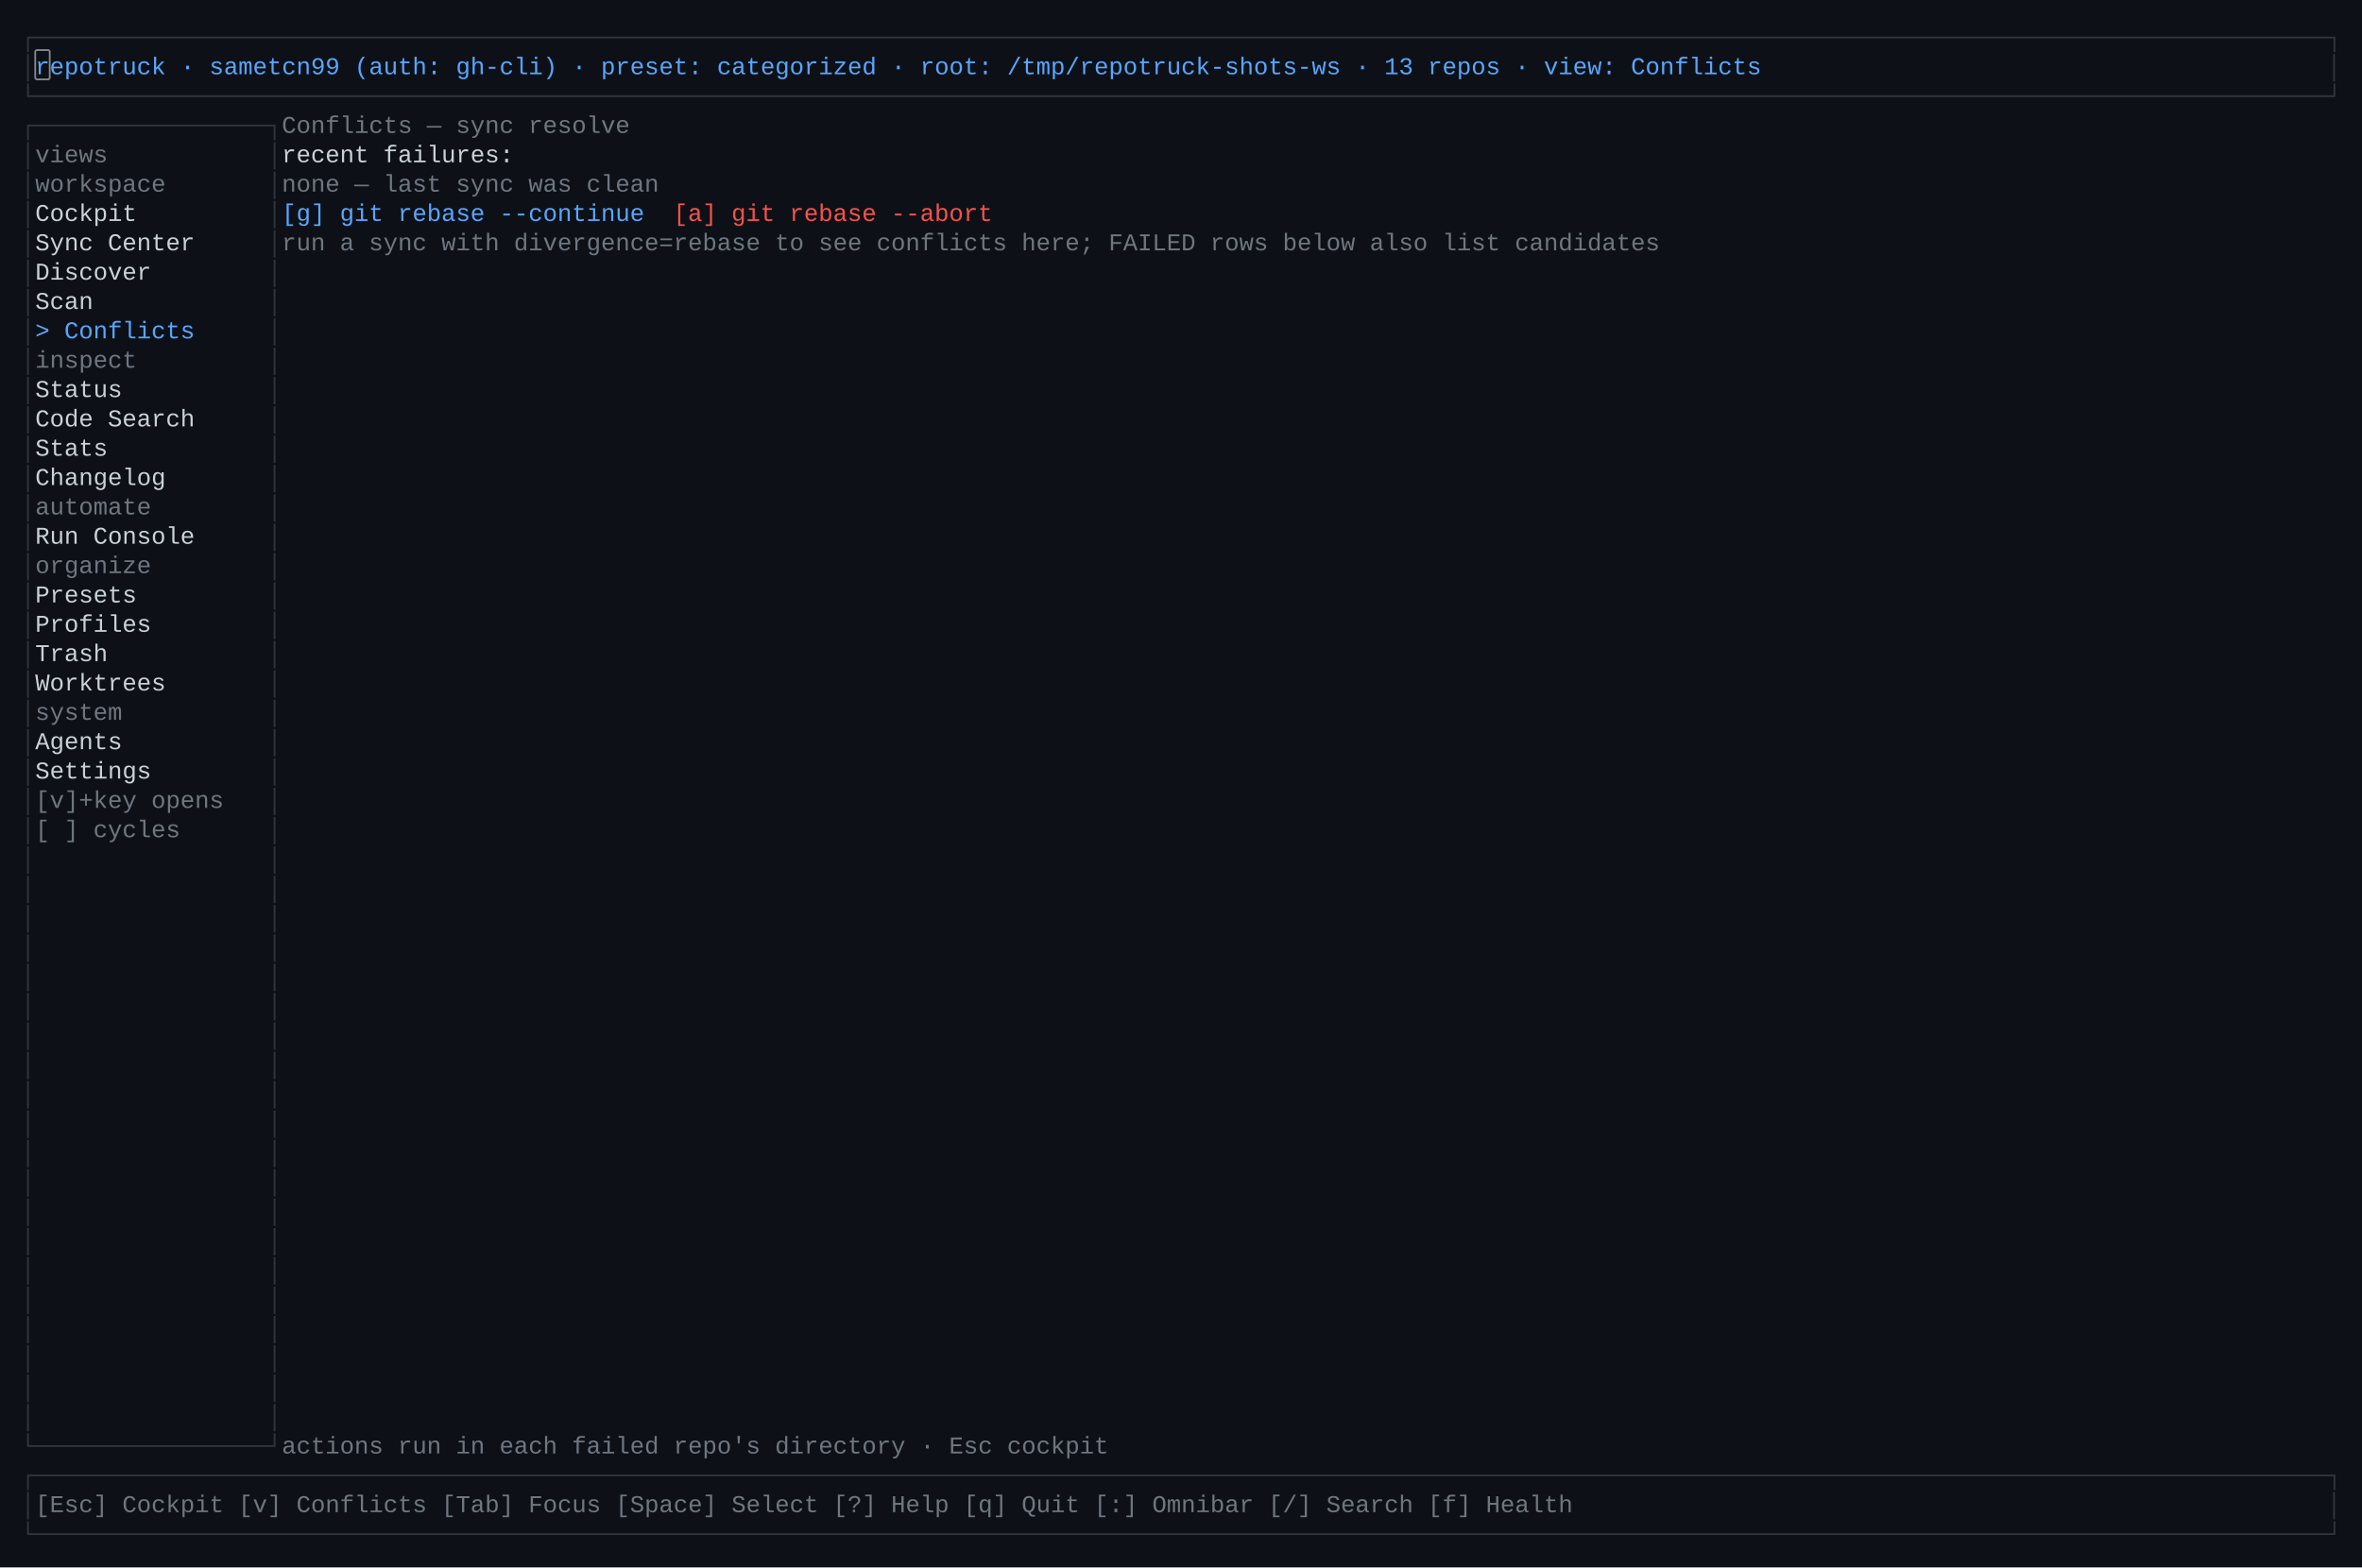
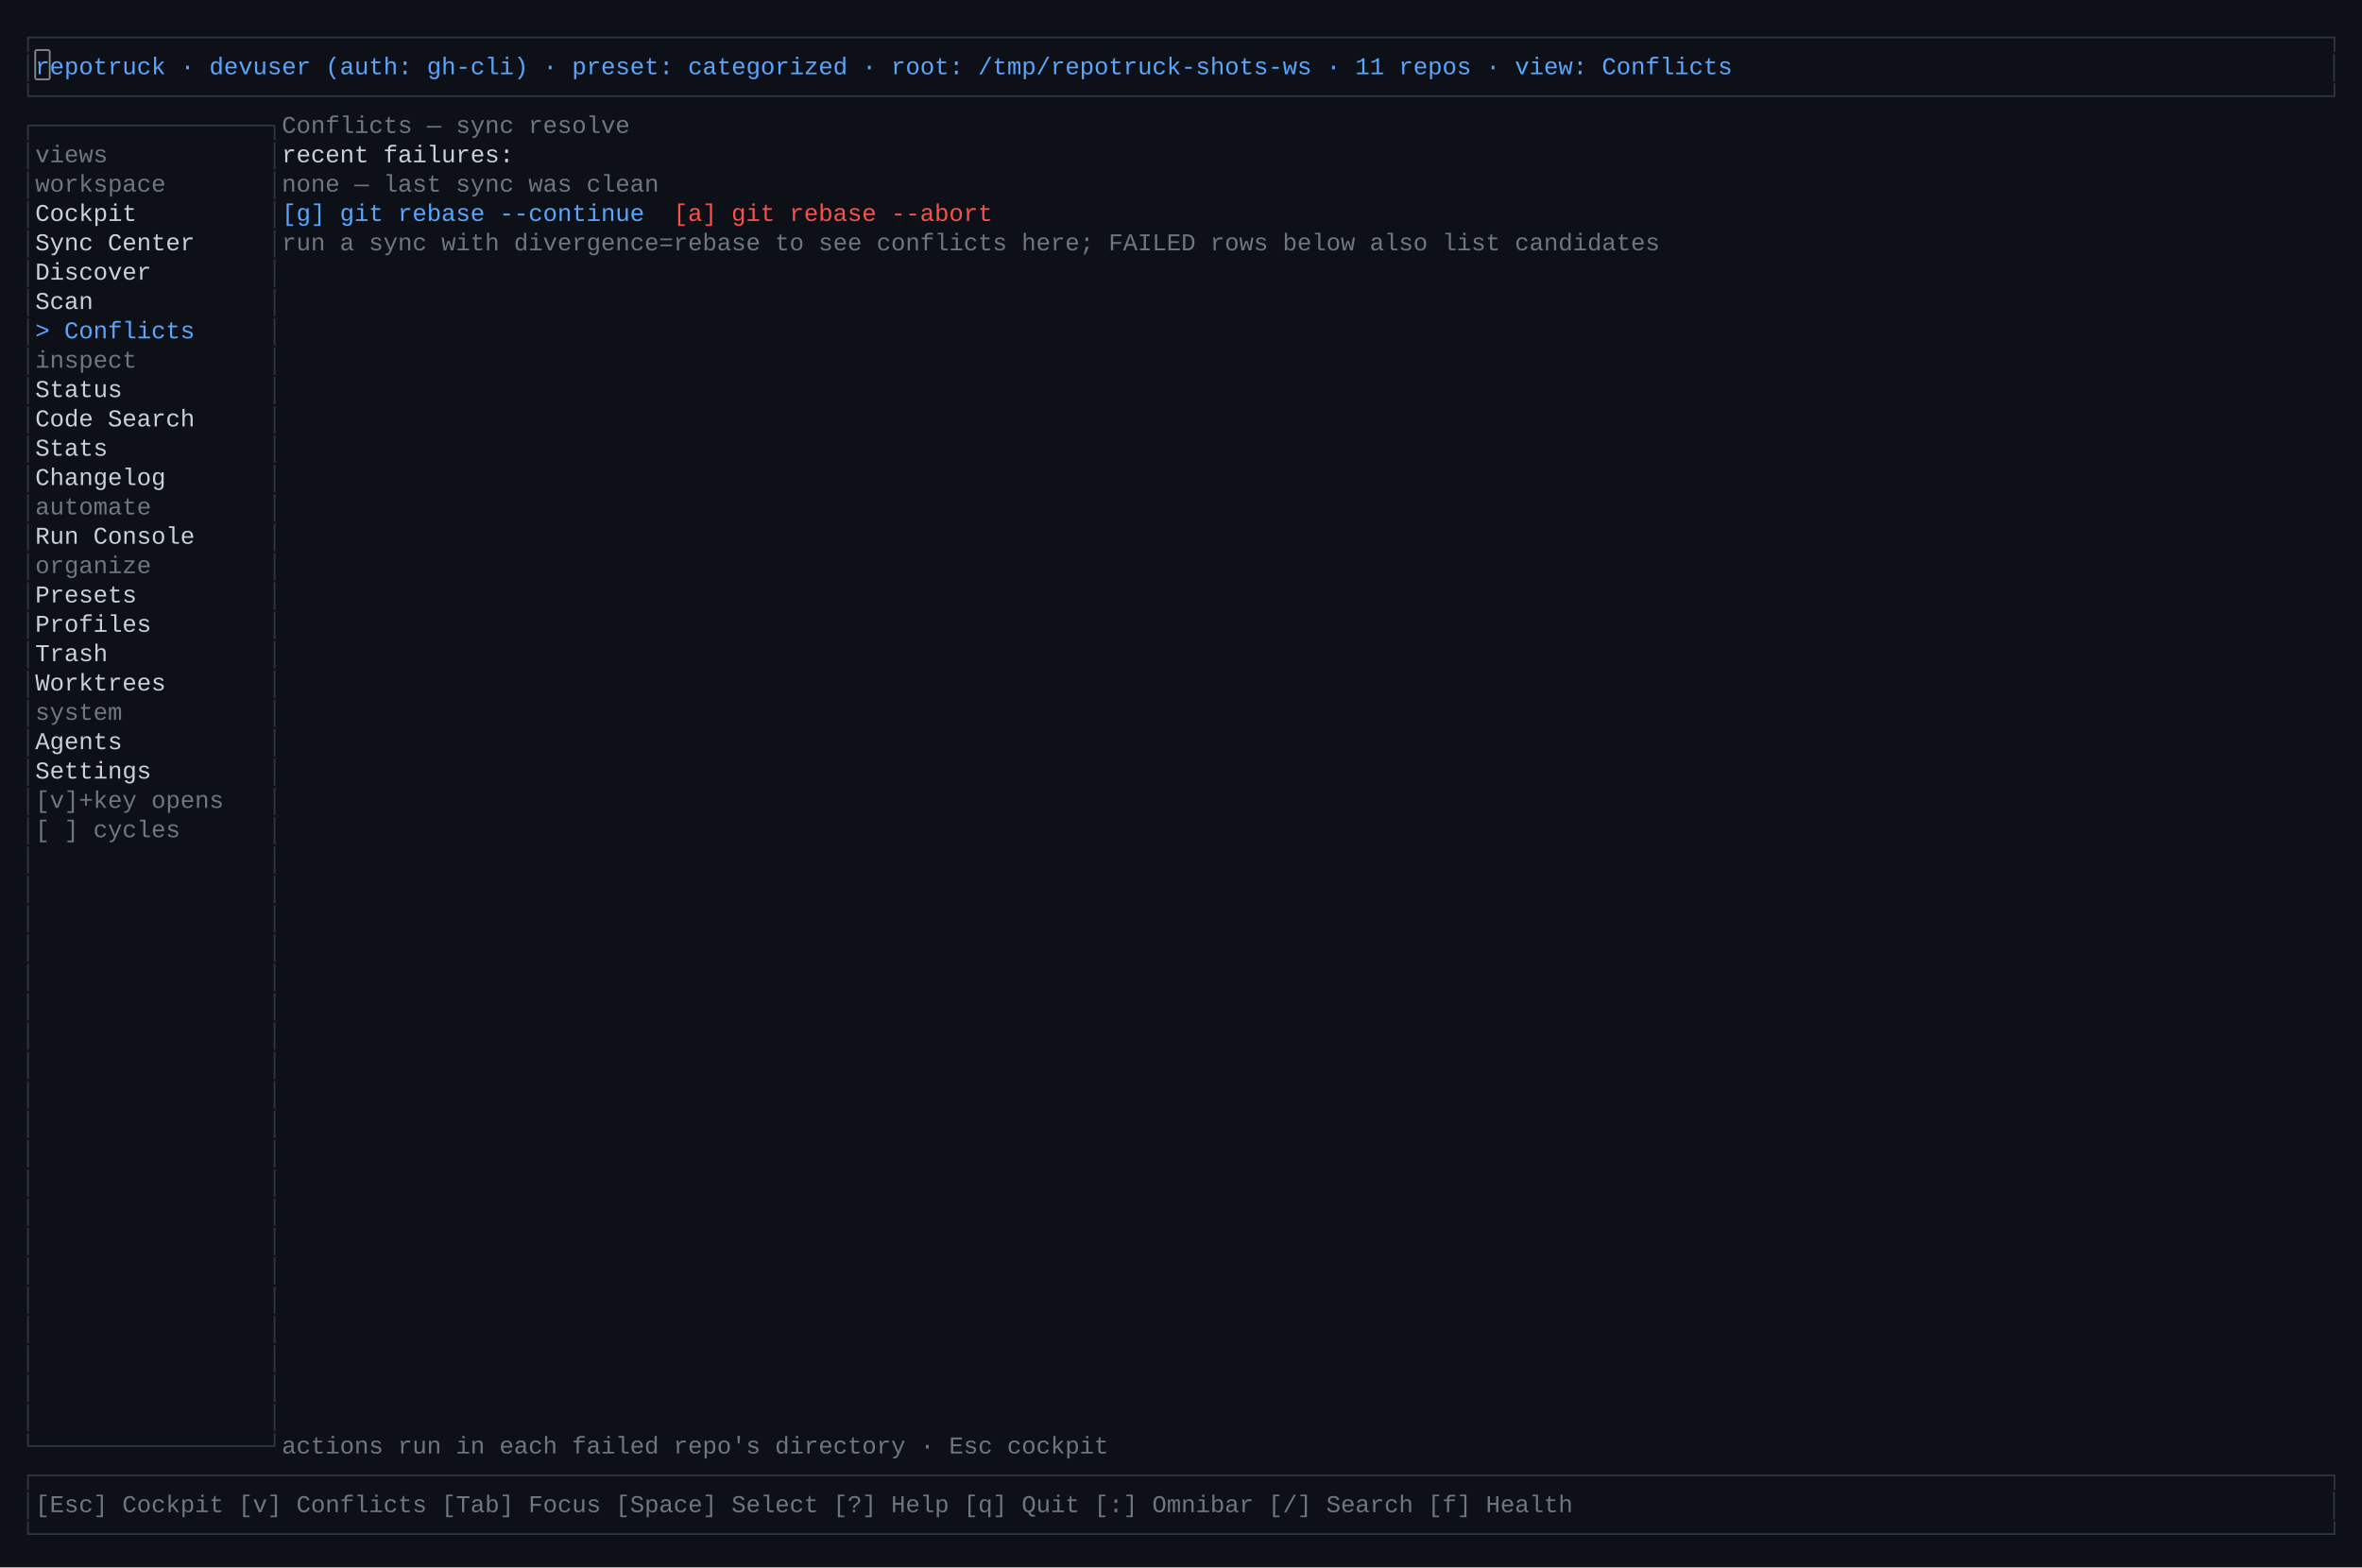
- <svg xmlns="http://www.w3.org/2000/svg" width="1368" height="908" viewBox="0 0 1368 908" role="img" aria-label="repotruck TUI — conflicts">
+ <svg xmlns="http://www.w3.org/2000/svg" width="1368" height="908" viewBox="0 0 1368 908" role="img" aria-label="primary TUI — conflicts">
  <rect width="1368" height="908" fill="#0d1117" />
  <style>text{font-family:ui-monospace,"SF Mono","Cascadia Code",Consolas,"Liberation Mono",Menlo,monospace;font-size:14px;white-space:pre}</style>
  <text x="12.0" y="26" fill="rgb(48,54,61)" textLength="1344.0" lengthAdjust="spacingAndGlyphs">┌──────────────────────────────────────────────────────────────────────────────────────────────────────────────────────────────────────────────────────────────┐</text>
  <text x="12.0" y="43" fill="rgb(48,54,61)" textLength="8.4" lengthAdjust="spacingAndGlyphs">│</text>
-   <text x="20.4" y="43" fill="rgb(88,166,255)" textLength="1008.0" lengthAdjust="spacingAndGlyphs"> repotruck · sametcn99 (auth: gh-cli) · preset: categorized · root: /tmp/repotruck-shots-ws · 13 repos · view: Conflicts</text>
-   <text x="1028.4" y="43" fill="rgb(255,255,255)" textLength="319.2" lengthAdjust="spacingAndGlyphs">                                      </text>
+   <text x="20.4" y="43" fill="rgb(88,166,255)" textLength="991.2" lengthAdjust="spacingAndGlyphs"> repotruck · devuser (auth: gh-cli) · preset: categorized · root: /tmp/repotruck-shots-ws · 11 repos · view: Conflicts</text>
+   <text x="1011.6" y="43" fill="rgb(255,255,255)" textLength="336.0" lengthAdjust="spacingAndGlyphs">                                        </text>
  <text x="1347.6" y="43" fill="rgb(48,54,61)" textLength="8.4" lengthAdjust="spacingAndGlyphs">│</text>
  <text x="12.0" y="60" fill="rgb(48,54,61)" textLength="1344.0" lengthAdjust="spacingAndGlyphs">└──────────────────────────────────────────────────────────────────────────────────────────────────────────────────────────────────────────────────────────────┘</text>
  <text x="12.0" y="77" fill="rgb(48,54,61)" textLength="151.2" lengthAdjust="spacingAndGlyphs">┌────────────────┐</text>
  <text x="163.2" y="77" fill="rgb(110,118,129)" textLength="210.0" lengthAdjust="spacingAndGlyphs"> Conflicts — sync resolve</text>
  <text x="373.2" y="77" fill="rgb(255,255,255)" textLength="982.8" lengthAdjust="spacingAndGlyphs">                                                                                                                     </text>
  <text x="12.0" y="94" fill="rgb(48,54,61)" textLength="8.4" lengthAdjust="spacingAndGlyphs">│</text>
  <text x="20.4" y="94" fill="rgb(110,118,129)" textLength="50.4" lengthAdjust="spacingAndGlyphs"> views</text>
  <text x="70.8" y="94" fill="rgb(255,255,255)" textLength="84.0" lengthAdjust="spacingAndGlyphs">          </text>
  <text x="154.8" y="94" fill="rgb(48,54,61)" textLength="8.4" lengthAdjust="spacingAndGlyphs">│</text>
  <text x="163.2" y="94" fill="rgb(201,209,217)" textLength="142.8" lengthAdjust="spacingAndGlyphs"> recent failures:</text>
  <text x="306.0" y="94" fill="rgb(255,255,255)" textLength="1050.0" lengthAdjust="spacingAndGlyphs">                                                                                                                             </text>
  <text x="12.0" y="111" fill="rgb(48,54,61)" textLength="8.4" lengthAdjust="spacingAndGlyphs">│</text>
  <text x="20.4" y="111" fill="rgb(110,118,129)" textLength="84.0" lengthAdjust="spacingAndGlyphs"> workspace</text>
  <text x="104.4" y="111" fill="rgb(255,255,255)" textLength="50.4" lengthAdjust="spacingAndGlyphs">      </text>
  <text x="154.8" y="111" fill="rgb(48,54,61)" textLength="8.4" lengthAdjust="spacingAndGlyphs">│</text>
  <text x="163.2" y="111" fill="rgb(110,118,129)" textLength="235.2" lengthAdjust="spacingAndGlyphs">  none — last sync was clean</text>
  <text x="398.4" y="111" fill="rgb(255,255,255)" textLength="957.6" lengthAdjust="spacingAndGlyphs">                                                                                                                  </text>
  <text x="12.0" y="128" fill="rgb(48,54,61)" textLength="8.4" lengthAdjust="spacingAndGlyphs">│</text>
  <text x="20.4" y="128" fill="rgb(201,209,217)" textLength="75.6" lengthAdjust="spacingAndGlyphs">  Cockpit</text>
  <text x="96.0" y="128" fill="rgb(255,255,255)" textLength="58.8" lengthAdjust="spacingAndGlyphs">       </text>
  <text x="154.8" y="128" fill="rgb(48,54,61)" textLength="8.4" lengthAdjust="spacingAndGlyphs">│</text>
  <text x="163.2" y="128" fill="rgb(88,166,255)" textLength="210.0" lengthAdjust="spacingAndGlyphs">[g] git rebase --continue</text>
  <text x="373.2" y="128" fill="rgb(255,255,255)" textLength="16.8" lengthAdjust="spacingAndGlyphs">  </text>
  <text x="390.0" y="128" fill="rgb(248,81,73)" textLength="184.8" lengthAdjust="spacingAndGlyphs">[a] git rebase --abort</text>
  <text x="574.8" y="128" fill="rgb(255,255,255)" textLength="781.2" lengthAdjust="spacingAndGlyphs">                                                                                             </text>
  <text x="12.0" y="145" fill="rgb(48,54,61)" textLength="8.4" lengthAdjust="spacingAndGlyphs">│</text>
  <text x="20.4" y="145" fill="rgb(201,209,217)" textLength="109.2" lengthAdjust="spacingAndGlyphs">  Sync Center</text>
  <text x="129.6" y="145" fill="rgb(255,255,255)" textLength="25.2" lengthAdjust="spacingAndGlyphs">   </text>
  <text x="154.8" y="145" fill="rgb(48,54,61)" textLength="8.4" lengthAdjust="spacingAndGlyphs">│</text>
  <text x="163.2" y="145" fill="rgb(110,118,129)" textLength="806.4" lengthAdjust="spacingAndGlyphs"> run a sync with divergence=rebase to see conflicts here; FAILED rows below also list candidates</text>
  <text x="969.6" y="145" fill="rgb(255,255,255)" textLength="386.4" lengthAdjust="spacingAndGlyphs">                                              </text>
  <text x="12.0" y="162" fill="rgb(48,54,61)" textLength="8.4" lengthAdjust="spacingAndGlyphs">│</text>
  <text x="20.4" y="162" fill="rgb(201,209,217)" textLength="84.0" lengthAdjust="spacingAndGlyphs">  Discover</text>
  <text x="104.4" y="162" fill="rgb(255,255,255)" textLength="50.4" lengthAdjust="spacingAndGlyphs">      </text>
  <text x="154.8" y="162" fill="rgb(48,54,61)" textLength="8.4" lengthAdjust="spacingAndGlyphs">│</text>
  <text x="163.2" y="162" fill="rgb(255,255,255)" textLength="1192.8" lengthAdjust="spacingAndGlyphs">                                                                                                                                              </text>
  <text x="12.0" y="179" fill="rgb(48,54,61)" textLength="8.4" lengthAdjust="spacingAndGlyphs">│</text>
  <text x="20.4" y="179" fill="rgb(201,209,217)" textLength="50.4" lengthAdjust="spacingAndGlyphs">  Scan</text>
  <text x="70.8" y="179" fill="rgb(255,255,255)" textLength="84.0" lengthAdjust="spacingAndGlyphs">          </text>
  <text x="154.8" y="179" fill="rgb(48,54,61)" textLength="8.4" lengthAdjust="spacingAndGlyphs">│</text>
  <text x="163.2" y="179" fill="rgb(255,255,255)" textLength="1192.8" lengthAdjust="spacingAndGlyphs">                                                                                                                                              </text>
  <text x="12.0" y="196" fill="rgb(48,54,61)" textLength="8.4" lengthAdjust="spacingAndGlyphs">│</text>
  <text x="20.4" y="196" fill="rgb(88,166,255)" textLength="92.4" lengthAdjust="spacingAndGlyphs">&gt; Conflicts</text>
  <text x="112.8" y="196" fill="rgb(255,255,255)" textLength="42.0" lengthAdjust="spacingAndGlyphs">     </text>
  <text x="154.8" y="196" fill="rgb(48,54,61)" textLength="8.4" lengthAdjust="spacingAndGlyphs">│</text>
  <text x="163.2" y="196" fill="rgb(255,255,255)" textLength="1192.8" lengthAdjust="spacingAndGlyphs">                                                                                                                                              </text>
  <text x="12.0" y="213" fill="rgb(48,54,61)" textLength="8.4" lengthAdjust="spacingAndGlyphs">│</text>
  <text x="20.4" y="213" fill="rgb(110,118,129)" textLength="67.2" lengthAdjust="spacingAndGlyphs"> inspect</text>
  <text x="87.6" y="213" fill="rgb(255,255,255)" textLength="67.2" lengthAdjust="spacingAndGlyphs">        </text>
  <text x="154.8" y="213" fill="rgb(48,54,61)" textLength="8.4" lengthAdjust="spacingAndGlyphs">│</text>
  <text x="163.2" y="213" fill="rgb(255,255,255)" textLength="1192.8" lengthAdjust="spacingAndGlyphs">                                                                                                                                              </text>
  <text x="12.0" y="230" fill="rgb(48,54,61)" textLength="8.4" lengthAdjust="spacingAndGlyphs">│</text>
  <text x="20.4" y="230" fill="rgb(201,209,217)" textLength="67.2" lengthAdjust="spacingAndGlyphs">  Status</text>
  <text x="87.6" y="230" fill="rgb(255,255,255)" textLength="67.2" lengthAdjust="spacingAndGlyphs">        </text>
  <text x="154.8" y="230" fill="rgb(48,54,61)" textLength="8.4" lengthAdjust="spacingAndGlyphs">│</text>
  <text x="163.2" y="230" fill="rgb(255,255,255)" textLength="1192.8" lengthAdjust="spacingAndGlyphs">                                                                                                                                              </text>
  <text x="12.0" y="247" fill="rgb(48,54,61)" textLength="8.4" lengthAdjust="spacingAndGlyphs">│</text>
  <text x="20.4" y="247" fill="rgb(201,209,217)" textLength="109.2" lengthAdjust="spacingAndGlyphs">  Code Search</text>
  <text x="129.6" y="247" fill="rgb(255,255,255)" textLength="25.2" lengthAdjust="spacingAndGlyphs">   </text>
  <text x="154.8" y="247" fill="rgb(48,54,61)" textLength="8.4" lengthAdjust="spacingAndGlyphs">│</text>
  <text x="163.2" y="247" fill="rgb(255,255,255)" textLength="1192.8" lengthAdjust="spacingAndGlyphs">                                                                                                                                              </text>
  <text x="12.0" y="264" fill="rgb(48,54,61)" textLength="8.4" lengthAdjust="spacingAndGlyphs">│</text>
  <text x="20.4" y="264" fill="rgb(201,209,217)" textLength="58.8" lengthAdjust="spacingAndGlyphs">  Stats</text>
  <text x="79.2" y="264" fill="rgb(255,255,255)" textLength="75.6" lengthAdjust="spacingAndGlyphs">         </text>
  <text x="154.8" y="264" fill="rgb(48,54,61)" textLength="8.4" lengthAdjust="spacingAndGlyphs">│</text>
  <text x="163.2" y="264" fill="rgb(255,255,255)" textLength="1192.8" lengthAdjust="spacingAndGlyphs">                                                                                                                                              </text>
  <text x="12.0" y="281" fill="rgb(48,54,61)" textLength="8.4" lengthAdjust="spacingAndGlyphs">│</text>
  <text x="20.4" y="281" fill="rgb(201,209,217)" textLength="92.4" lengthAdjust="spacingAndGlyphs">  Changelog</text>
  <text x="112.8" y="281" fill="rgb(255,255,255)" textLength="42.0" lengthAdjust="spacingAndGlyphs">     </text>
  <text x="154.8" y="281" fill="rgb(48,54,61)" textLength="8.4" lengthAdjust="spacingAndGlyphs">│</text>
  <text x="163.2" y="281" fill="rgb(255,255,255)" textLength="1192.8" lengthAdjust="spacingAndGlyphs">                                                                                                                                              </text>
  <text x="12.0" y="298" fill="rgb(48,54,61)" textLength="8.4" lengthAdjust="spacingAndGlyphs">│</text>
  <text x="20.4" y="298" fill="rgb(110,118,129)" textLength="75.6" lengthAdjust="spacingAndGlyphs"> automate</text>
  <text x="96.0" y="298" fill="rgb(255,255,255)" textLength="58.8" lengthAdjust="spacingAndGlyphs">       </text>
  <text x="154.8" y="298" fill="rgb(48,54,61)" textLength="8.4" lengthAdjust="spacingAndGlyphs">│</text>
  <text x="163.2" y="298" fill="rgb(255,255,255)" textLength="1192.8" lengthAdjust="spacingAndGlyphs">                                                                                                                                              </text>
  <text x="12.0" y="315" fill="rgb(48,54,61)" textLength="8.4" lengthAdjust="spacingAndGlyphs">│</text>
  <text x="20.4" y="315" fill="rgb(201,209,217)" textLength="109.2" lengthAdjust="spacingAndGlyphs">  Run Console</text>
  <text x="129.6" y="315" fill="rgb(255,255,255)" textLength="25.2" lengthAdjust="spacingAndGlyphs">   </text>
  <text x="154.8" y="315" fill="rgb(48,54,61)" textLength="8.4" lengthAdjust="spacingAndGlyphs">│</text>
  <text x="163.2" y="315" fill="rgb(255,255,255)" textLength="1192.8" lengthAdjust="spacingAndGlyphs">                                                                                                                                              </text>
  <text x="12.0" y="332" fill="rgb(48,54,61)" textLength="8.4" lengthAdjust="spacingAndGlyphs">│</text>
  <text x="20.4" y="332" fill="rgb(110,118,129)" textLength="75.6" lengthAdjust="spacingAndGlyphs"> organize</text>
  <text x="96.0" y="332" fill="rgb(255,255,255)" textLength="58.8" lengthAdjust="spacingAndGlyphs">       </text>
  <text x="154.8" y="332" fill="rgb(48,54,61)" textLength="8.4" lengthAdjust="spacingAndGlyphs">│</text>
  <text x="163.2" y="332" fill="rgb(255,255,255)" textLength="1192.8" lengthAdjust="spacingAndGlyphs">                                                                                                                                              </text>
  <text x="12.0" y="349" fill="rgb(48,54,61)" textLength="8.4" lengthAdjust="spacingAndGlyphs">│</text>
  <text x="20.4" y="349" fill="rgb(201,209,217)" textLength="75.6" lengthAdjust="spacingAndGlyphs">  Presets</text>
  <text x="96.0" y="349" fill="rgb(255,255,255)" textLength="58.8" lengthAdjust="spacingAndGlyphs">       </text>
  <text x="154.8" y="349" fill="rgb(48,54,61)" textLength="8.4" lengthAdjust="spacingAndGlyphs">│</text>
  <text x="163.2" y="349" fill="rgb(255,255,255)" textLength="1192.8" lengthAdjust="spacingAndGlyphs">                                                                                                                                              </text>
  <text x="12.0" y="366" fill="rgb(48,54,61)" textLength="8.4" lengthAdjust="spacingAndGlyphs">│</text>
  <text x="20.4" y="366" fill="rgb(201,209,217)" textLength="84.0" lengthAdjust="spacingAndGlyphs">  Profiles</text>
  <text x="104.4" y="366" fill="rgb(255,255,255)" textLength="50.4" lengthAdjust="spacingAndGlyphs">      </text>
  <text x="154.8" y="366" fill="rgb(48,54,61)" textLength="8.4" lengthAdjust="spacingAndGlyphs">│</text>
  <text x="163.2" y="366" fill="rgb(255,255,255)" textLength="1192.8" lengthAdjust="spacingAndGlyphs">                                                                                                                                              </text>
  <text x="12.0" y="383" fill="rgb(48,54,61)" textLength="8.4" lengthAdjust="spacingAndGlyphs">│</text>
  <text x="20.4" y="383" fill="rgb(201,209,217)" textLength="58.8" lengthAdjust="spacingAndGlyphs">  Trash</text>
  <text x="79.2" y="383" fill="rgb(255,255,255)" textLength="75.6" lengthAdjust="spacingAndGlyphs">         </text>
  <text x="154.8" y="383" fill="rgb(48,54,61)" textLength="8.4" lengthAdjust="spacingAndGlyphs">│</text>
  <text x="163.2" y="383" fill="rgb(255,255,255)" textLength="1192.8" lengthAdjust="spacingAndGlyphs">                                                                                                                                              </text>
  <text x="12.0" y="400" fill="rgb(48,54,61)" textLength="8.4" lengthAdjust="spacingAndGlyphs">│</text>
  <text x="20.4" y="400" fill="rgb(201,209,217)" textLength="92.4" lengthAdjust="spacingAndGlyphs">  Worktrees</text>
  <text x="112.8" y="400" fill="rgb(255,255,255)" textLength="42.0" lengthAdjust="spacingAndGlyphs">     </text>
  <text x="154.8" y="400" fill="rgb(48,54,61)" textLength="8.4" lengthAdjust="spacingAndGlyphs">│</text>
  <text x="163.2" y="400" fill="rgb(255,255,255)" textLength="1192.8" lengthAdjust="spacingAndGlyphs">                                                                                                                                              </text>
  <text x="12.0" y="417" fill="rgb(48,54,61)" textLength="8.4" lengthAdjust="spacingAndGlyphs">│</text>
  <text x="20.4" y="417" fill="rgb(110,118,129)" textLength="58.8" lengthAdjust="spacingAndGlyphs"> system</text>
  <text x="79.2" y="417" fill="rgb(255,255,255)" textLength="75.6" lengthAdjust="spacingAndGlyphs">         </text>
  <text x="154.8" y="417" fill="rgb(48,54,61)" textLength="8.4" lengthAdjust="spacingAndGlyphs">│</text>
  <text x="163.2" y="417" fill="rgb(255,255,255)" textLength="1192.8" lengthAdjust="spacingAndGlyphs">                                                                                                                                              </text>
  <text x="12.0" y="434" fill="rgb(48,54,61)" textLength="8.4" lengthAdjust="spacingAndGlyphs">│</text>
  <text x="20.4" y="434" fill="rgb(201,209,217)" textLength="67.2" lengthAdjust="spacingAndGlyphs">  Agents</text>
  <text x="87.6" y="434" fill="rgb(255,255,255)" textLength="67.2" lengthAdjust="spacingAndGlyphs">        </text>
  <text x="154.8" y="434" fill="rgb(48,54,61)" textLength="8.4" lengthAdjust="spacingAndGlyphs">│</text>
  <text x="163.2" y="434" fill="rgb(255,255,255)" textLength="1192.8" lengthAdjust="spacingAndGlyphs">                                                                                                                                              </text>
  <text x="12.0" y="451" fill="rgb(48,54,61)" textLength="8.4" lengthAdjust="spacingAndGlyphs">│</text>
  <text x="20.4" y="451" fill="rgb(201,209,217)" textLength="84.0" lengthAdjust="spacingAndGlyphs">  Settings</text>
  <text x="104.4" y="451" fill="rgb(255,255,255)" textLength="50.4" lengthAdjust="spacingAndGlyphs">      </text>
  <text x="154.8" y="451" fill="rgb(48,54,61)" textLength="8.4" lengthAdjust="spacingAndGlyphs">│</text>
  <text x="163.2" y="451" fill="rgb(255,255,255)" textLength="1192.8" lengthAdjust="spacingAndGlyphs">                                                                                                                                              </text>
  <text x="12.0" y="468" fill="rgb(48,54,61)" textLength="8.4" lengthAdjust="spacingAndGlyphs">│</text>
  <text x="20.4" y="468" fill="rgb(110,118,129)" textLength="117.6" lengthAdjust="spacingAndGlyphs"> [v]+key opens</text>
  <text x="138.0" y="468" fill="rgb(255,255,255)" textLength="16.8" lengthAdjust="spacingAndGlyphs">  </text>
  <text x="154.8" y="468" fill="rgb(48,54,61)" textLength="8.4" lengthAdjust="spacingAndGlyphs">│</text>
  <text x="163.2" y="468" fill="rgb(255,255,255)" textLength="1192.8" lengthAdjust="spacingAndGlyphs">                                                                                                                                              </text>
  <text x="12.0" y="485" fill="rgb(48,54,61)" textLength="8.4" lengthAdjust="spacingAndGlyphs">│</text>
  <text x="20.4" y="485" fill="rgb(110,118,129)" textLength="92.4" lengthAdjust="spacingAndGlyphs"> [ ] cycles</text>
  <text x="112.8" y="485" fill="rgb(255,255,255)" textLength="42.0" lengthAdjust="spacingAndGlyphs">     </text>
  <text x="154.8" y="485" fill="rgb(48,54,61)" textLength="8.4" lengthAdjust="spacingAndGlyphs">│</text>
  <text x="163.2" y="485" fill="rgb(255,255,255)" textLength="1192.8" lengthAdjust="spacingAndGlyphs">                                                                                                                                              </text>
  <text x="12.0" y="502" fill="rgb(48,54,61)" textLength="8.4" lengthAdjust="spacingAndGlyphs">│</text>
  <text x="20.4" y="502" fill="rgb(255,255,255)" textLength="134.4" lengthAdjust="spacingAndGlyphs">                </text>
  <text x="154.8" y="502" fill="rgb(48,54,61)" textLength="8.4" lengthAdjust="spacingAndGlyphs">│</text>
  <text x="163.2" y="502" fill="rgb(255,255,255)" textLength="1192.8" lengthAdjust="spacingAndGlyphs">                                                                                                                                              </text>
  <text x="12.0" y="519" fill="rgb(48,54,61)" textLength="8.4" lengthAdjust="spacingAndGlyphs">│</text>
  <text x="20.4" y="519" fill="rgb(255,255,255)" textLength="134.4" lengthAdjust="spacingAndGlyphs">                </text>
  <text x="154.8" y="519" fill="rgb(48,54,61)" textLength="8.4" lengthAdjust="spacingAndGlyphs">│</text>
  <text x="163.2" y="519" fill="rgb(255,255,255)" textLength="1192.8" lengthAdjust="spacingAndGlyphs">                                                                                                                                              </text>
  <text x="12.0" y="536" fill="rgb(48,54,61)" textLength="8.4" lengthAdjust="spacingAndGlyphs">│</text>
  <text x="20.4" y="536" fill="rgb(255,255,255)" textLength="134.4" lengthAdjust="spacingAndGlyphs">                </text>
  <text x="154.8" y="536" fill="rgb(48,54,61)" textLength="8.4" lengthAdjust="spacingAndGlyphs">│</text>
  <text x="163.2" y="536" fill="rgb(255,255,255)" textLength="1192.8" lengthAdjust="spacingAndGlyphs">                                                                                                                                              </text>
  <text x="12.0" y="553" fill="rgb(48,54,61)" textLength="8.4" lengthAdjust="spacingAndGlyphs">│</text>
  <text x="20.4" y="553" fill="rgb(255,255,255)" textLength="134.4" lengthAdjust="spacingAndGlyphs">                </text>
  <text x="154.8" y="553" fill="rgb(48,54,61)" textLength="8.4" lengthAdjust="spacingAndGlyphs">│</text>
  <text x="163.2" y="553" fill="rgb(255,255,255)" textLength="1192.8" lengthAdjust="spacingAndGlyphs">                                                                                                                                              </text>
  <text x="12.0" y="570" fill="rgb(48,54,61)" textLength="8.4" lengthAdjust="spacingAndGlyphs">│</text>
  <text x="20.4" y="570" fill="rgb(255,255,255)" textLength="134.4" lengthAdjust="spacingAndGlyphs">                </text>
  <text x="154.8" y="570" fill="rgb(48,54,61)" textLength="8.4" lengthAdjust="spacingAndGlyphs">│</text>
  <text x="163.2" y="570" fill="rgb(255,255,255)" textLength="1192.8" lengthAdjust="spacingAndGlyphs">                                                                                                                                              </text>
  <text x="12.0" y="587" fill="rgb(48,54,61)" textLength="8.4" lengthAdjust="spacingAndGlyphs">│</text>
  <text x="20.4" y="587" fill="rgb(255,255,255)" textLength="134.4" lengthAdjust="spacingAndGlyphs">                </text>
  <text x="154.8" y="587" fill="rgb(48,54,61)" textLength="8.4" lengthAdjust="spacingAndGlyphs">│</text>
  <text x="163.2" y="587" fill="rgb(255,255,255)" textLength="1192.8" lengthAdjust="spacingAndGlyphs">                                                                                                                                              </text>
  <text x="12.0" y="604" fill="rgb(48,54,61)" textLength="8.4" lengthAdjust="spacingAndGlyphs">│</text>
  <text x="20.4" y="604" fill="rgb(255,255,255)" textLength="134.4" lengthAdjust="spacingAndGlyphs">                </text>
  <text x="154.8" y="604" fill="rgb(48,54,61)" textLength="8.4" lengthAdjust="spacingAndGlyphs">│</text>
  <text x="163.2" y="604" fill="rgb(255,255,255)" textLength="1192.8" lengthAdjust="spacingAndGlyphs">                                                                                                                                              </text>
  <text x="12.0" y="621" fill="rgb(48,54,61)" textLength="8.4" lengthAdjust="spacingAndGlyphs">│</text>
  <text x="20.4" y="621" fill="rgb(255,255,255)" textLength="134.4" lengthAdjust="spacingAndGlyphs">                </text>
  <text x="154.8" y="621" fill="rgb(48,54,61)" textLength="8.4" lengthAdjust="spacingAndGlyphs">│</text>
  <text x="163.2" y="621" fill="rgb(255,255,255)" textLength="1192.8" lengthAdjust="spacingAndGlyphs">                                                                                                                                              </text>
  <text x="12.0" y="638" fill="rgb(48,54,61)" textLength="8.4" lengthAdjust="spacingAndGlyphs">│</text>
  <text x="20.4" y="638" fill="rgb(255,255,255)" textLength="134.4" lengthAdjust="spacingAndGlyphs">                </text>
  <text x="154.8" y="638" fill="rgb(48,54,61)" textLength="8.4" lengthAdjust="spacingAndGlyphs">│</text>
  <text x="163.2" y="638" fill="rgb(255,255,255)" textLength="1192.8" lengthAdjust="spacingAndGlyphs">                                                                                                                                              </text>
  <text x="12.0" y="655" fill="rgb(48,54,61)" textLength="8.4" lengthAdjust="spacingAndGlyphs">│</text>
  <text x="20.4" y="655" fill="rgb(255,255,255)" textLength="134.4" lengthAdjust="spacingAndGlyphs">                </text>
  <text x="154.8" y="655" fill="rgb(48,54,61)" textLength="8.4" lengthAdjust="spacingAndGlyphs">│</text>
  <text x="163.2" y="655" fill="rgb(255,255,255)" textLength="1192.8" lengthAdjust="spacingAndGlyphs">                                                                                                                                              </text>
  <text x="12.0" y="672" fill="rgb(48,54,61)" textLength="8.4" lengthAdjust="spacingAndGlyphs">│</text>
  <text x="20.4" y="672" fill="rgb(255,255,255)" textLength="134.4" lengthAdjust="spacingAndGlyphs">                </text>
  <text x="154.8" y="672" fill="rgb(48,54,61)" textLength="8.4" lengthAdjust="spacingAndGlyphs">│</text>
  <text x="163.2" y="672" fill="rgb(255,255,255)" textLength="1192.8" lengthAdjust="spacingAndGlyphs">                                                                                                                                              </text>
  <text x="12.0" y="689" fill="rgb(48,54,61)" textLength="8.4" lengthAdjust="spacingAndGlyphs">│</text>
  <text x="20.4" y="689" fill="rgb(255,255,255)" textLength="134.4" lengthAdjust="spacingAndGlyphs">                </text>
  <text x="154.8" y="689" fill="rgb(48,54,61)" textLength="8.4" lengthAdjust="spacingAndGlyphs">│</text>
  <text x="163.2" y="689" fill="rgb(255,255,255)" textLength="1192.8" lengthAdjust="spacingAndGlyphs">                                                                                                                                              </text>
  <text x="12.0" y="706" fill="rgb(48,54,61)" textLength="8.4" lengthAdjust="spacingAndGlyphs">│</text>
  <text x="20.4" y="706" fill="rgb(255,255,255)" textLength="134.4" lengthAdjust="spacingAndGlyphs">                </text>
  <text x="154.8" y="706" fill="rgb(48,54,61)" textLength="8.4" lengthAdjust="spacingAndGlyphs">│</text>
  <text x="163.2" y="706" fill="rgb(255,255,255)" textLength="1192.8" lengthAdjust="spacingAndGlyphs">                                                                                                                                              </text>
  <text x="12.0" y="723" fill="rgb(48,54,61)" textLength="8.4" lengthAdjust="spacingAndGlyphs">│</text>
  <text x="20.4" y="723" fill="rgb(255,255,255)" textLength="134.4" lengthAdjust="spacingAndGlyphs">                </text>
  <text x="154.8" y="723" fill="rgb(48,54,61)" textLength="8.4" lengthAdjust="spacingAndGlyphs">│</text>
  <text x="163.2" y="723" fill="rgb(255,255,255)" textLength="1192.8" lengthAdjust="spacingAndGlyphs">                                                                                                                                              </text>
  <text x="12.0" y="740" fill="rgb(48,54,61)" textLength="8.4" lengthAdjust="spacingAndGlyphs">│</text>
  <text x="20.4" y="740" fill="rgb(255,255,255)" textLength="134.4" lengthAdjust="spacingAndGlyphs">                </text>
  <text x="154.8" y="740" fill="rgb(48,54,61)" textLength="8.4" lengthAdjust="spacingAndGlyphs">│</text>
  <text x="163.2" y="740" fill="rgb(255,255,255)" textLength="1192.8" lengthAdjust="spacingAndGlyphs">                                                                                                                                              </text>
  <text x="12.0" y="757" fill="rgb(48,54,61)" textLength="8.4" lengthAdjust="spacingAndGlyphs">│</text>
  <text x="20.4" y="757" fill="rgb(255,255,255)" textLength="134.4" lengthAdjust="spacingAndGlyphs">                </text>
  <text x="154.8" y="757" fill="rgb(48,54,61)" textLength="8.4" lengthAdjust="spacingAndGlyphs">│</text>
  <text x="163.2" y="757" fill="rgb(255,255,255)" textLength="1192.8" lengthAdjust="spacingAndGlyphs">                                                                                                                                              </text>
  <text x="12.0" y="774" fill="rgb(48,54,61)" textLength="8.4" lengthAdjust="spacingAndGlyphs">│</text>
  <text x="20.4" y="774" fill="rgb(255,255,255)" textLength="134.4" lengthAdjust="spacingAndGlyphs">                </text>
  <text x="154.8" y="774" fill="rgb(48,54,61)" textLength="8.4" lengthAdjust="spacingAndGlyphs">│</text>
  <text x="163.2" y="774" fill="rgb(255,255,255)" textLength="1192.8" lengthAdjust="spacingAndGlyphs">                                                                                                                                              </text>
  <text x="12.0" y="791" fill="rgb(48,54,61)" textLength="8.4" lengthAdjust="spacingAndGlyphs">│</text>
  <text x="20.4" y="791" fill="rgb(255,255,255)" textLength="134.4" lengthAdjust="spacingAndGlyphs">                </text>
  <text x="154.8" y="791" fill="rgb(48,54,61)" textLength="8.4" lengthAdjust="spacingAndGlyphs">│</text>
  <text x="163.2" y="791" fill="rgb(255,255,255)" textLength="1192.8" lengthAdjust="spacingAndGlyphs">                                                                                                                                              </text>
  <text x="12.0" y="808" fill="rgb(48,54,61)" textLength="8.4" lengthAdjust="spacingAndGlyphs">│</text>
  <text x="20.4" y="808" fill="rgb(255,255,255)" textLength="134.4" lengthAdjust="spacingAndGlyphs">                </text>
  <text x="154.8" y="808" fill="rgb(48,54,61)" textLength="8.4" lengthAdjust="spacingAndGlyphs">│</text>
  <text x="163.2" y="808" fill="rgb(255,255,255)" textLength="1192.8" lengthAdjust="spacingAndGlyphs">                                                                                                                                              </text>
  <text x="12.0" y="825" fill="rgb(48,54,61)" textLength="8.4" lengthAdjust="spacingAndGlyphs">│</text>
  <text x="20.4" y="825" fill="rgb(255,255,255)" textLength="134.4" lengthAdjust="spacingAndGlyphs">                </text>
  <text x="154.8" y="825" fill="rgb(48,54,61)" textLength="8.4" lengthAdjust="spacingAndGlyphs">│</text>
  <text x="163.2" y="825" fill="rgb(255,255,255)" textLength="1192.8" lengthAdjust="spacingAndGlyphs">                                                                                                                                              </text>
  <text x="12.0" y="842" fill="rgb(48,54,61)" textLength="151.2" lengthAdjust="spacingAndGlyphs">└────────────────┘</text>
  <text x="163.2" y="842" fill="rgb(110,118,129)" textLength="478.8" lengthAdjust="spacingAndGlyphs">actions run in each failed repo's directory · Esc cockpit</text>
  <text x="642.0" y="842" fill="rgb(255,255,255)" textLength="714.0" lengthAdjust="spacingAndGlyphs">                                                                                     </text>
  <text x="12.0" y="859" fill="rgb(48,54,61)" textLength="1344.0" lengthAdjust="spacingAndGlyphs">┌──────────────────────────────────────────────────────────────────────────────────────────────────────────────────────────────────────────────────────────────┐</text>
  <text x="12.0" y="876" fill="rgb(48,54,61)" textLength="8.4" lengthAdjust="spacingAndGlyphs">│</text>
  <text x="20.4" y="876" fill="rgb(110,118,129)" textLength="966.0" lengthAdjust="spacingAndGlyphs"> [Esc] Cockpit  [v] Conflicts  [Tab] Focus  [Space] Select  [?] Help  [q] Quit  [:] Omnibar  [/] Search  [f] Health</text>
  <text x="986.4" y="876" fill="rgb(255,255,255)" textLength="361.2" lengthAdjust="spacingAndGlyphs">                                           </text>
  <text x="1347.6" y="876" fill="rgb(48,54,61)" textLength="8.4" lengthAdjust="spacingAndGlyphs">│</text>
  <text x="12.0" y="893" fill="rgb(48,54,61)" textLength="1344.0" lengthAdjust="spacingAndGlyphs">└──────────────────────────────────────────────────────────────────────────────────────────────────────────────────────────────────────────────────────────────┘</text>
  <rect x="20.4" y="29.0" width="8.4" height="17" fill="none" stroke="#e6edf3" stroke-opacity="0.55" rx="1" />
</svg>
